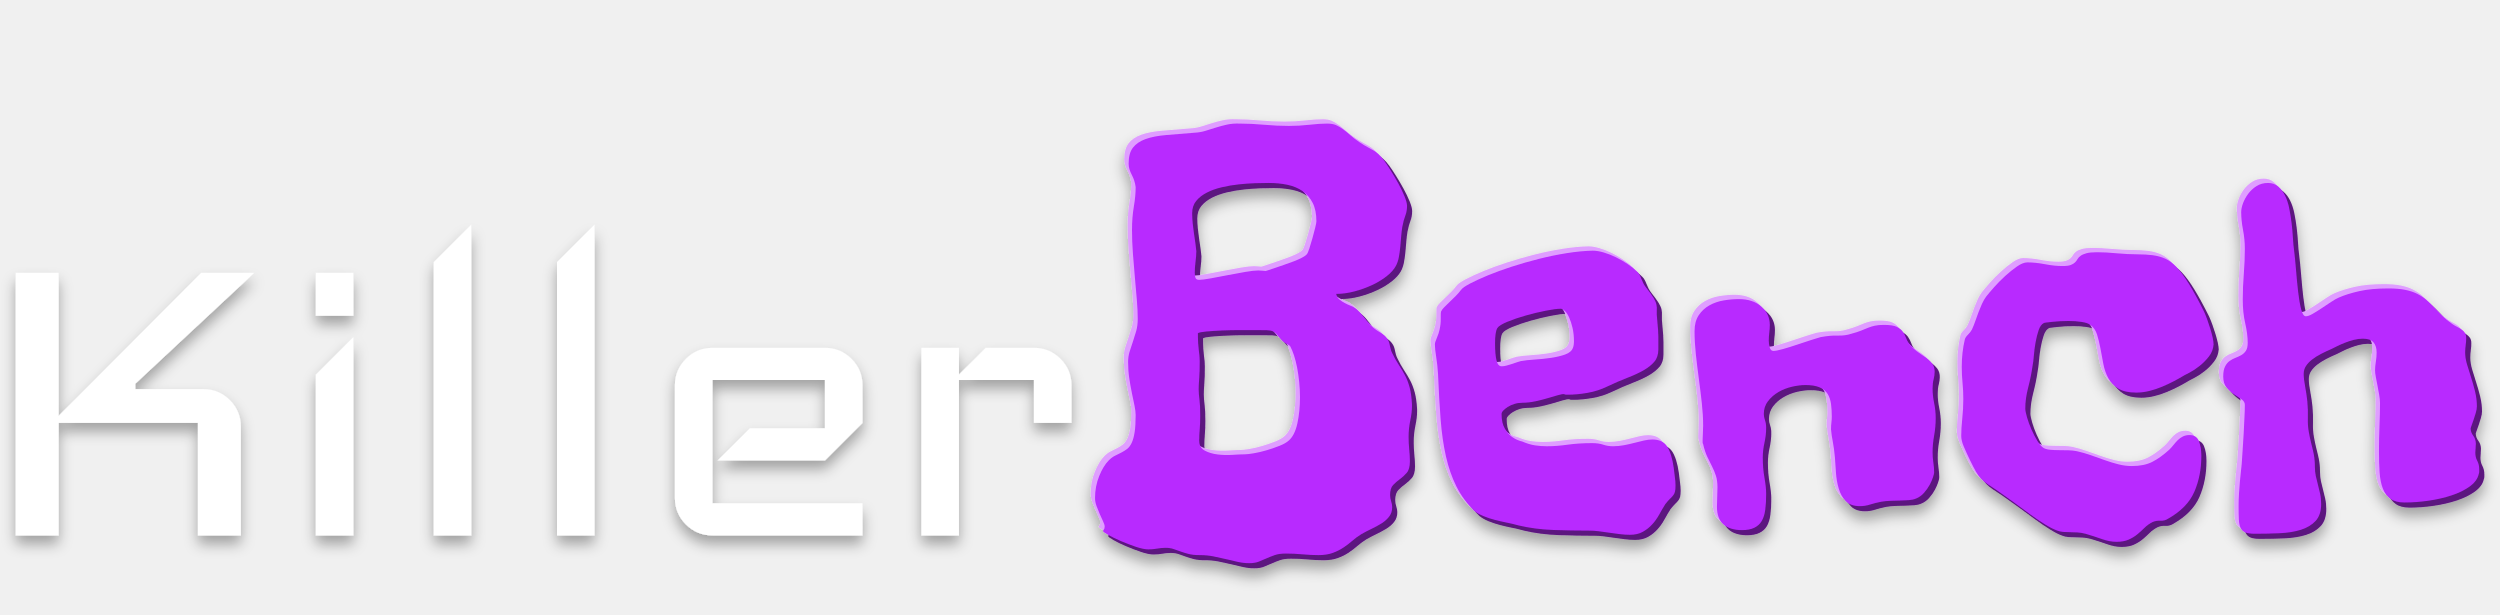
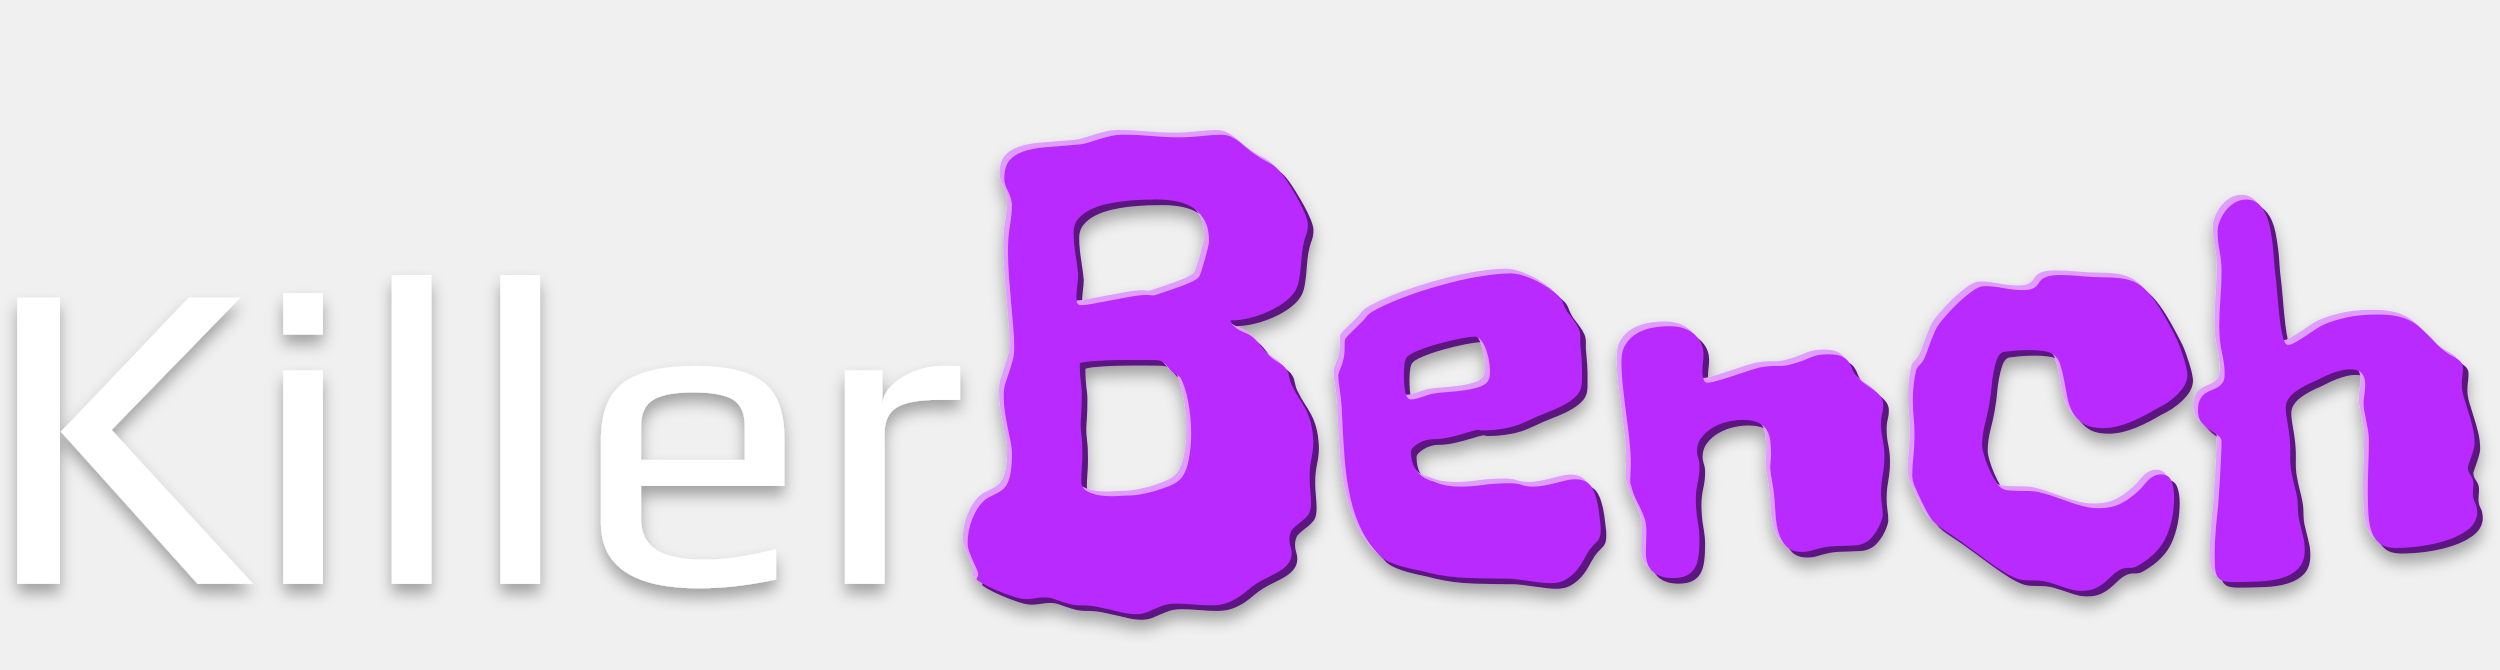
- <svg xmlns="http://www.w3.org/2000/svg" viewBox="0 0 6350 1560" role="img" aria-label="KillerBench">
+ <svg xmlns="http://www.w3.org/2000/svg" viewBox="0 0 5823 1560" role="img" aria-label="KillerBench">
  <defs>
    <filter id="ds" x="-12%" y="-25%" width="124%" height="150%">
      <feDropShadow dx="0" dy="-22" stdDeviation="17" flood-color="#000000" flood-opacity="0.33" />
    </filter>
  </defs>
  <g transform="translate(40,1360) scale(1,-1)" filter="url(#ds)">
-     <g fill="#ffffff" transform="scale(1.3612) translate(-90,0)">
-       <path d="M535 490 313 283V273H440Q469 273 489.5 252.5Q510 232 510 203V0H430V210H170V0H90V490H170V223L436 490Z" transform="translate(0,0)" />
-       <path d="M140 410H70V490H140ZM140 0H70V300L140 370Z" transform="translate(580,0)" />
-       <path d="M150 0H80V510L150 580Z" transform="translate(790,0)" />
-       <path d="M150 0H80V510L150 580Z" transform="translate(1020,0)" />
-       <path d="M420 0H140Q111 0 90.5 20.5Q70 41 70 70V280Q70 309 90.5 329.5Q111 350 140 350H350Q379 350 399.5 329.5Q420 309 420 280V210L350 140H150L210 200H350V290H140V60H420Z" transform="translate(1250,0)" />
-       <path d="M350 210H280V290H140V0H70V350H140V300L190 350H280Q309 350 329.5 329.5Q350 309 350 280Z" transform="translate(1710,0)" />
+     <g fill="#ffffff" transform="scale(1.0277) translate(-84,0)">
+       <path d="M84 649H181V0H84ZM183 345 473 649H590L298 349L619 0H493Z" transform="translate(0,0)" />
+       <path d="M78 659H168V565H78ZM78 484H168V0H78Z" transform="translate(609,0)" />
+       <path d="M78 700H168V0H78Z" transform="translate(855,0)" />
+       <path d="M78 700H168V0H78Z" transform="translate(1101,0)" />
+       <path d="M60 138V329Q60 417 110.5 455.5Q161 494 274 494Q381 494 428.5 457.0Q476 420 476 329V222H151V149Q151 99 186.0 77.0Q221 55 294 55Q363 55 457 79V10Q365 -10 282 -10Q60 -10 60 138ZM386 281V357Q386 401 359.5 417.5Q333 434 269 434Q207 434 179.0 417.5Q151 401 151 357V281Z" transform="translate(1347,0)" />
+       <path d="M78 484H163V405Q163 428 183.0 448.5Q203 469 234.0 481.5Q265 494 295 494H339V417H289Q225 417 196.5 400.5Q168 384 168 341V0H78Z" transform="translate(1882,0)" />
    </g>
    <g transform="translate(13,-13)">
-       <g fill="#5c147f" stroke="#5c147f" stroke-width="0" transform="translate(2736.1,13.5) scale(0.6615)">
+       <g fill="#5c147f" stroke="#5c147f" stroke-width="0" transform="translate(2208.6,13.5) scale(0.6615)">
        <path d="M1225 483V475Q1225 452 1218.5 421.0Q1212 390 1212 358Q1212 334 1214.5 309.0Q1217 284 1217 264Q1217 234 1205.0 220.0Q1193 206 1179.0 196.0Q1165 186 1153.0 173.5Q1141 161 1141 135Q1141 123 1145.0 111.0Q1149 99 1149 88Q1149 67 1137.5 52.0Q1126 37 1108.5 26.0Q1091 15 1070.0 5.0Q1049 -5 1030 -16Q1012 -27 996.0 -41.0Q980 -55 962.0 -67.0Q944 -79 921.0 -87.5Q898 -96 866 -96Q837 -96 804.5 -93.0Q772 -90 741 -90Q715 -90 698.0 -96.0Q681 -102 666.5 -108.5Q652 -115 637.0 -121.0Q622 -127 600 -127Q578 -127 556.0 -122.0Q534 -117 511.0 -111.5Q488 -106 463.0 -101.0Q438 -96 410 -96Q384 -96 367.0 -91.5Q350 -87 336.0 -82.0Q322 -77 309.0 -72.5Q296 -68 279 -68Q263 -68 246.5 -71.0Q230 -74 213 -74Q194 -74 164.5 -64.0Q135 -54 107.0 -42.0Q79 -30 59.0 -18.5Q39 -7 39 -4Q39 -1 42.0 2.5Q45 6 45 14Q45 21 39.0 33.5Q33 46 26.5 61.0Q20 76 14.0 92.0Q8 108 8 123Q8 168 24.0 207.5Q40 247 61 268Q73 280 85.5 286.0Q98 292 109.5 298.0Q121 304 131.0 311.5Q141 319 148.5 334.5Q156 350 160.0 375.5Q164 401 164 442Q164 457 159.5 478.5Q155 500 149.5 526.5Q144 553 139.5 583.0Q135 613 135 645Q135 667 141.0 686.0Q147 705 153.5 724.0Q160 743 166.0 764.0Q172 785 172 811Q172 844 168.5 885.0Q165 926 161.0 970.5Q157 1015 153.5 1061.5Q150 1108 150 1153Q150 1201 157.0 1242.0Q164 1283 164 1317Q161 1342 149.0 1364.5Q137 1387 137 1407Q137 1447 153.5 1468.5Q170 1490 202.0 1501.5Q234 1513 281.5 1517.0Q329 1521 391 1526Q412 1527 431.5 1533.0Q451 1539 471.5 1545.5Q492 1552 514.5 1557.0Q537 1562 563 1561Q607 1561 657.0 1556.5Q707 1552 752 1552Q792 1552 831.5 1556.5Q871 1561 899 1561Q920 1561 933.5 1555.0Q947 1549 960.0 1539.5Q973 1530 987.5 1517.0Q1002 1504 1024 1489Q1042 1477 1054.5 1470.5Q1067 1464 1077.0 1458.0Q1087 1452 1096.5 1443.5Q1106 1435 1118 1419Q1129 1404 1144.0 1380.0Q1159 1356 1173.0 1330.5Q1187 1305 1196.5 1281.5Q1206 1258 1206 1245Q1206 1224 1199.5 1207.5Q1193 1191 1188 1165Q1185 1147 1183.5 1127.0Q1182 1107 1180.0 1086.5Q1178 1066 1174.5 1047.5Q1171 1029 1163 1014Q1152 994 1128.0 975.0Q1104 956 1072.0 941.0Q1040 926 1004.0 916.5Q968 907 934 907Q937 894 946.0 886.0Q955 878 966.5 872.0Q978 866 989.5 861.5Q1001 857 1010 850Q1024 839 1038.0 820.5Q1052 802 1067 786Q1082 771 1102.0 759.5Q1122 748 1130 735Q1137 726 1140.0 709.0Q1143 692 1149 680Q1162 653 1175.0 633.5Q1188 614 1198.5 594.0Q1209 574 1216.0 548.0Q1223 522 1225 483ZM858 1186Q858 1228 844.0 1256.0Q830 1284 805.0 1301.5Q780 1319 746.5 1326.0Q713 1333 674 1333Q652 1333 622.0 1332.0Q592 1331 559.5 1327.5Q527 1324 495.0 1316.5Q463 1309 437.5 1296.0Q412 1283 396.5 1264.0Q381 1245 381 1217Q381 1199 383.0 1178.5Q385 1158 388.0 1138.5Q391 1119 393.5 1101.0Q396 1083 397 1071Q397 1054 394.0 1031.0Q391 1008 391 989Q391 975 394.0 968.0Q397 961 408 961Q421 961 451.5 966.5Q482 972 517.5 979.0Q553 986 585.5 991.5Q618 997 635 997Q644 997 651.5 996.0Q659 995 664 995Q663 995 673.0 998.0Q683 1001 698.5 1006.5Q714 1012 733.5 1018.5Q753 1025 771.0 1032.0Q789 1039 802.5 1046.0Q816 1053 821 1059Q825 1063 831.0 1081.5Q837 1100 843.0 1121.5Q849 1143 853.5 1161.5Q858 1180 858 1186ZM758 705Q755 710 744.0 715.5Q733 721 725 729Q713 744 706.5 751.5Q700 759 691.5 763.0Q683 767 668.5 767.5Q654 768 625 768Q602 768 566.0 768.0Q530 768 495.5 766.5Q461 765 434.5 762.5Q408 760 403 756Q403 733 404.0 717.5Q405 702 406.5 690.5Q408 679 409.0 669.5Q410 660 410 649Q410 606 408.0 582.0Q406 558 406 541Q406 524 409.0 501.5Q412 479 412 438Q412 412 410.0 387.5Q408 363 408 344Q408 317 429.0 305.5Q450 294 478.5 290.5Q507 287 536.0 289.0Q565 291 582 291Q594 291 617.5 295.0Q641 299 666.5 306.5Q692 314 716.0 323.5Q740 333 752 344Q775 364 785.0 410.0Q795 456 795 510Q795 539 792.0 568.5Q789 598 784.0 624.0Q779 650 772.0 671.0Q765 692 758 705Z" transform="translate(0,0)" />
        <path d="M956 240Q958 220 960.5 203.0Q963 186 963 172Q963 156 961.0 148.0Q959 140 954.5 134.0Q950 128 942.5 121.0Q935 114 924 100Q912 81 900.5 60.0Q889 39 873.5 22.0Q858 5 837.5 -6.5Q817 -18 788 -18Q770 -18 749.5 -15.5Q729 -13 708.5 -10.0Q688 -7 668.5 -4.5Q649 -2 633 -2Q564 -2 493.5 0.5Q423 3 360 18Q339 24 316.0 28.5Q293 33 270.0 39.0Q247 45 226.0 53.5Q205 62 190 74Q147 117 121.5 168.0Q96 219 81.5 283.0Q67 347 61.0 425.0Q55 503 51 600Q49 634 44.0 665.0Q39 696 39 713Q39 721 46.5 738.0Q54 755 57 770Q62 792 61.5 813.5Q61 835 63 840Q66 847 75.5 856.5Q85 866 96.5 877.0Q108 888 119.5 899.5Q131 911 139 922Q146 932 173.5 946.5Q201 961 242.0 978.0Q283 995 334.0 1011.5Q385 1028 438.5 1041.5Q492 1055 545.5 1063.5Q599 1072 645 1073Q664 1073 687.5 1066.0Q711 1059 734.5 1047.5Q758 1036 780.0 1021.0Q802 1006 817 991Q825 983 832.0 964.5Q839 946 848 934Q870 906 878.5 892.0Q887 878 889.5 867.0Q892 856 891.0 843.0Q890 830 893 803Q895 782 896.0 768.0Q897 754 897.0 742.0Q897 730 897.0 719.0Q897 708 897 694Q897 665 882.0 647.0Q867 629 841.0 614.0Q815 599 778.5 585.0Q742 571 700 551Q665 534 625.0 527.0Q585 520 551 520Q546 520 543.0 520.0Q540 520 535 522Q528 523 511.0 518.0Q494 513 472.0 506.5Q450 500 424.5 494.5Q399 489 375 489Q359 489 344.5 484.5Q330 480 319.0 473.0Q308 466 301.5 459.0Q295 452 295 446Q295 411 307.5 390.0Q320 369 335 358Q353 345 375 340Q400 329 423.0 325.5Q446 322 469 322Q507 322 548.5 328.0Q590 334 643 334Q668 334 685.5 328.0Q703 322 723 322Q744 322 765.0 326.0Q786 330 805.0 335.0Q824 340 841.5 344.0Q859 348 874 348Q913 348 930.5 321.5Q948 295 956 240ZM569 700Q571 705 572.0 711.0Q573 717 573 723Q573 753 567.5 776.5Q562 800 554.5 816.5Q547 833 538.0 841.5Q529 850 522 850Q503 850 465.0 842.5Q427 835 388.0 824.0Q349 813 317.5 800.0Q286 787 279 776Q274 768 272.0 752.5Q270 737 270 717Q270 675 275.5 652.0Q281 629 295 629Q304 629 315.0 632.0Q326 635 336.5 638.5Q347 642 355.5 645.0Q364 648 369 649Q391 653 423.0 655.0Q455 657 485.5 661.5Q516 666 539.5 674.5Q563 683 569 700Z" transform="translate(1274,0)" />
        <path d="M977 430Q977 396 971.0 363.0Q965 330 965 299Q965 279 968.0 259.5Q971 240 971 221Q971 217 967.0 204.0Q963 191 954.5 175.0Q946 159 932.5 143.5Q919 128 901 121Q889 116 873.5 115.0Q858 114 840.5 113.5Q823 113 804.5 112.5Q786 112 768 109Q743 104 724.5 98.0Q706 92 686 92Q650 92 631.5 111.5Q613 131 604.5 160.0Q596 189 594.0 221.0Q592 253 590 279Q587 313 582.0 338.5Q577 364 575 387Q575 401 576.5 413.0Q578 425 578 436Q578 462 575.0 484.5Q572 507 562.0 523.0Q552 539 531.5 548.0Q511 557 477 557Q453 557 425.0 550.5Q397 544 373.0 530.0Q349 516 333.0 495.0Q317 474 317 446Q317 435 321.5 422.0Q326 409 326 393Q326 365 319.5 335.5Q313 306 313 279Q313 237 319.5 201.0Q326 165 326 139Q326 104 322.5 78.0Q319 52 309.0 35.0Q299 18 280.5 9.0Q262 0 233 0Q187 0 162.0 22.0Q137 44 137 90Q137 107 138.0 125.5Q139 144 139 164Q139 191 133.0 209.0Q127 227 118.5 244.0Q110 261 100.5 280.5Q91 300 84 330Q82 333 82.0 337.0Q82 341 82 346Q82 357 83.0 371.5Q84 386 84 401Q84 441 79.0 487.0Q74 533 67.5 581.0Q61 629 56.0 675.5Q51 722 51 764Q51 801 67.0 825.0Q83 849 108.0 863.0Q133 877 163.0 882.0Q193 887 221 887Q275 887 307.5 858.5Q340 830 340 788Q340 774 338.0 758.5Q336 743 336 727Q336 716 339.5 702.0Q343 688 354 688Q365 688 391.5 695.5Q418 703 447.5 713.0Q477 723 502.0 731.0Q527 739 535 741Q573 748 601.0 747.0Q629 746 653 754Q676 760 690.5 766.0Q705 772 717.5 777.0Q730 782 743.5 785.0Q757 788 778 788Q812 788 827.5 780.5Q843 773 851.0 761.5Q859 750 864.0 736.0Q869 722 881 709Q896 692 912.5 681.0Q929 670 942.5 660.0Q956 650 964.5 638.0Q973 626 973 608Q973 594 969.0 579.0Q965 564 965 543Q965 517 971.0 488.0Q977 459 977 430Z" transform="translate(2259,0)" />
        <path d="M1014 713Q1012 687 996.0 666.5Q980 646 960.5 630.5Q941 615 923.0 605.5Q905 596 901 594Q883 583 861.0 571.5Q839 560 815.0 550.0Q791 540 766.0 534.0Q741 528 717 528Q673 528 648.0 543.5Q623 559 609.5 584.0Q596 609 590.5 639.0Q585 669 579.5 698.0Q574 727 566.5 751.0Q559 775 541 788Q530 796 506.5 799.5Q483 803 457 803Q439 803 422.5 802.0Q406 801 393.0 799.5Q380 798 371.5 797.0Q363 796 362 795Q349 788 342.0 767.0Q335 746 330.5 721.0Q326 696 324.0 671.0Q322 646 319 631Q313 589 302.0 547.0Q291 505 291 467Q291 456 297.5 433.5Q304 411 314.5 387.0Q325 363 337.5 342.5Q350 322 362 315Q371 310 387.0 308.5Q403 307 421.0 307.0Q439 307 457.0 306.5Q475 306 489 303Q516 297 543.0 287.5Q570 278 596.5 268.5Q623 259 649.0 252.5Q675 246 700 246Q747 246 778.5 262.0Q810 278 844 309Q853 318 860.5 327.5Q868 337 876.5 345.5Q885 354 896.0 359.5Q907 365 922 365Q948 365 957.5 342.0Q967 319 967 285Q967 209 940.0 147.0Q913 85 838 43Q825 35 809.5 36.0Q794 37 780 31Q762 22 749.0 9.0Q736 -4 721.5 -16.0Q707 -28 688.0 -36.5Q669 -45 641 -45Q615 -45 585.5 -34.5Q556 -24 522 -14Q507 -10 492.0 -9.0Q477 -8 463.0 -8.0Q449 -8 436.5 -7.0Q424 -6 414 -2Q394 5 366.5 22.0Q339 39 309.0 61.0Q279 83 247.0 106.5Q215 130 186 150Q162 166 147.0 176.0Q132 186 121.5 197.0Q111 208 101.5 224.5Q92 241 78 270Q64 299 54.5 321.5Q45 344 45 362Q45 391 49.0 428.5Q53 466 53 504Q53 535 50.0 565.5Q47 596 47 627Q47 683 59 733Q62 742 71.0 750.5Q80 759 86 770Q93 785 99.0 802.5Q105 820 111.5 837.0Q118 854 125.0 869.5Q132 885 141 897Q152 911 171.5 933.0Q191 955 214.0 976.0Q237 997 259.5 1012.5Q282 1028 299 1028Q330 1028 366.5 1021.0Q403 1014 434 1014Q455 1014 465.5 1018.0Q476 1022 482.0 1028.0Q488 1034 491.5 1040.5Q495 1047 503.0 1053.0Q511 1059 525.5 1063.0Q540 1067 567 1067Q583 1067 602.0 1066.0Q621 1065 641 1063Q686 1059 720.0 1059.0Q754 1059 780.5 1055.5Q807 1052 829.0 1042.0Q851 1032 873.0 1008.5Q895 985 920.0 944.5Q945 904 977 840Q983 827 989.5 809.0Q996 791 1001.5 773.0Q1007 755 1010.5 739.0Q1014 723 1014 713Z" transform="translate(3289,0)" />
        <path d="M1004 215Q998 188 969.5 167.5Q941 147 900.5 133.5Q860 120 812.0 113.0Q764 106 719 106Q685 106 665.5 120.0Q646 134 636.0 159.5Q626 185 623.5 221.5Q621 258 621 303Q621 351 623.0 399.0Q625 447 625 487Q625 501 622.0 518.5Q619 536 615.5 554.0Q612 572 609.0 587.5Q606 603 606 614Q606 628 609.0 646.5Q612 665 612 682Q612 707 600.0 721.0Q588 735 559 735Q542 735 524.5 730.5Q507 726 490.5 719.5Q474 713 461.0 706.5Q448 700 440 696Q419 687 399.5 677.0Q380 667 365.0 655.5Q350 644 341.0 630.5Q332 617 332 600Q332 580 337.5 551.5Q343 523 346 494Q349 462 348.0 431.0Q347 400 352 375Q356 353 360.0 337.0Q364 321 367.5 306.5Q371 292 373.0 277.0Q375 262 375 242Q375 224 378.5 208.0Q382 192 386.5 175.0Q391 158 395.0 140.0Q399 122 399 100Q399 58 377.5 35.0Q356 12 320.5 1.0Q285 -10 239.0 -12.0Q193 -14 145 -14Q121 -14 108.5 -9.0Q96 -4 90.0 8.0Q84 20 83.0 40.5Q82 61 82 92Q82 115 83.5 139.5Q85 164 87.0 186.0Q89 208 91.0 226.0Q93 244 94 254Q95 276 97.5 307.0Q100 338 101.5 370.5Q103 403 104.5 432.5Q106 462 106 481Q106 494 93.0 502.5Q80 511 64.5 521.5Q49 532 36.0 547.5Q23 563 23 590Q23 614 30.0 628.0Q37 642 47.5 649.5Q58 657 70.0 661.5Q82 666 92.5 672.0Q103 678 110.0 688.5Q117 699 117 719Q117 753 107.5 794.0Q98 835 98 885Q98 933 102.0 983.0Q106 1033 106 1081Q106 1116 99.0 1153.0Q92 1190 92 1221Q92 1236 99.0 1255.0Q106 1274 119.0 1291.5Q132 1309 151.0 1321.0Q170 1333 195 1333Q218 1333 234.0 1319.5Q250 1306 260.5 1284.5Q271 1263 276.5 1235.5Q282 1208 285.5 1179.5Q289 1151 290.5 1123.5Q292 1096 295 1075Q299 1043 302.5 999.5Q306 956 310.5 916.5Q315 877 322.0 849.0Q329 821 340 821Q350 821 366.5 830.5Q383 840 401.0 852.0Q419 864 437.0 876.0Q455 888 467 893Q499 907 545.0 917.5Q591 928 657 928Q695 928 722.0 922.5Q749 917 768.5 907.0Q788 897 803.0 884.0Q818 871 832.5 855.5Q847 840 863.5 823.5Q880 807 903 791Q912 785 921.0 780.5Q930 776 938.0 770.5Q946 765 951.0 757.5Q956 750 956 737Q956 725 954.0 710.5Q952 696 952 682Q952 661 959.0 637.0Q966 613 974.5 587.0Q983 561 990.0 532.5Q997 504 997 475Q997 465 993.0 451.0Q989 437 984.5 424.0Q980 411 976.5 401.5Q973 392 973 391Q973 376 983.0 362.5Q993 349 993 332Q993 322 992.0 313.5Q991 305 991 297Q991 280 998.5 266.0Q1006 252 1006 233Q1006 228 1006.0 224.0Q1006 220 1004 215Z" transform="translate(4317,0)" />
      </g>
    </g>
    <g transform="translate(-11,11)">
-       <g fill="#df9eff" stroke="#df9eff" stroke-width="0" transform="translate(2736.1,13.5) scale(0.6615)">
+       <g fill="#df9eff" stroke="#df9eff" stroke-width="0" transform="translate(2208.6,13.5) scale(0.6615)">
        <path d="M1225 483V475Q1225 452 1218.5 421.0Q1212 390 1212 358Q1212 334 1214.5 309.0Q1217 284 1217 264Q1217 234 1205.0 220.0Q1193 206 1179.0 196.0Q1165 186 1153.0 173.5Q1141 161 1141 135Q1141 123 1145.0 111.0Q1149 99 1149 88Q1149 67 1137.5 52.0Q1126 37 1108.5 26.0Q1091 15 1070.0 5.0Q1049 -5 1030 -16Q1012 -27 996.0 -41.0Q980 -55 962.0 -67.0Q944 -79 921.0 -87.5Q898 -96 866 -96Q837 -96 804.5 -93.0Q772 -90 741 -90Q715 -90 698.0 -96.0Q681 -102 666.5 -108.5Q652 -115 637.0 -121.0Q622 -127 600 -127Q578 -127 556.0 -122.0Q534 -117 511.0 -111.5Q488 -106 463.0 -101.0Q438 -96 410 -96Q384 -96 367.0 -91.5Q350 -87 336.0 -82.0Q322 -77 309.0 -72.5Q296 -68 279 -68Q263 -68 246.5 -71.0Q230 -74 213 -74Q194 -74 164.5 -64.0Q135 -54 107.0 -42.0Q79 -30 59.0 -18.5Q39 -7 39 -4Q39 -1 42.0 2.5Q45 6 45 14Q45 21 39.0 33.5Q33 46 26.5 61.0Q20 76 14.0 92.0Q8 108 8 123Q8 168 24.0 207.5Q40 247 61 268Q73 280 85.5 286.0Q98 292 109.5 298.0Q121 304 131.0 311.5Q141 319 148.5 334.5Q156 350 160.0 375.5Q164 401 164 442Q164 457 159.5 478.5Q155 500 149.5 526.5Q144 553 139.5 583.0Q135 613 135 645Q135 667 141.0 686.0Q147 705 153.5 724.0Q160 743 166.0 764.0Q172 785 172 811Q172 844 168.5 885.0Q165 926 161.0 970.5Q157 1015 153.5 1061.5Q150 1108 150 1153Q150 1201 157.0 1242.0Q164 1283 164 1317Q161 1342 149.0 1364.5Q137 1387 137 1407Q137 1447 153.5 1468.5Q170 1490 202.0 1501.5Q234 1513 281.5 1517.0Q329 1521 391 1526Q412 1527 431.5 1533.0Q451 1539 471.5 1545.5Q492 1552 514.5 1557.0Q537 1562 563 1561Q607 1561 657.0 1556.5Q707 1552 752 1552Q792 1552 831.5 1556.5Q871 1561 899 1561Q920 1561 933.5 1555.0Q947 1549 960.0 1539.5Q973 1530 987.5 1517.0Q1002 1504 1024 1489Q1042 1477 1054.5 1470.5Q1067 1464 1077.0 1458.0Q1087 1452 1096.5 1443.5Q1106 1435 1118 1419Q1129 1404 1144.0 1380.0Q1159 1356 1173.0 1330.5Q1187 1305 1196.5 1281.5Q1206 1258 1206 1245Q1206 1224 1199.5 1207.5Q1193 1191 1188 1165Q1185 1147 1183.5 1127.0Q1182 1107 1180.0 1086.5Q1178 1066 1174.5 1047.5Q1171 1029 1163 1014Q1152 994 1128.0 975.0Q1104 956 1072.0 941.0Q1040 926 1004.0 916.5Q968 907 934 907Q937 894 946.0 886.0Q955 878 966.5 872.0Q978 866 989.5 861.5Q1001 857 1010 850Q1024 839 1038.0 820.5Q1052 802 1067 786Q1082 771 1102.0 759.5Q1122 748 1130 735Q1137 726 1140.0 709.0Q1143 692 1149 680Q1162 653 1175.0 633.5Q1188 614 1198.5 594.0Q1209 574 1216.0 548.0Q1223 522 1225 483ZM858 1186Q858 1228 844.0 1256.0Q830 1284 805.0 1301.5Q780 1319 746.5 1326.0Q713 1333 674 1333Q652 1333 622.0 1332.0Q592 1331 559.5 1327.5Q527 1324 495.0 1316.5Q463 1309 437.5 1296.0Q412 1283 396.5 1264.0Q381 1245 381 1217Q381 1199 383.0 1178.5Q385 1158 388.0 1138.5Q391 1119 393.5 1101.0Q396 1083 397 1071Q397 1054 394.0 1031.0Q391 1008 391 989Q391 975 394.0 968.0Q397 961 408 961Q421 961 451.5 966.5Q482 972 517.5 979.0Q553 986 585.5 991.5Q618 997 635 997Q644 997 651.5 996.0Q659 995 664 995Q663 995 673.0 998.0Q683 1001 698.5 1006.5Q714 1012 733.5 1018.5Q753 1025 771.0 1032.0Q789 1039 802.5 1046.0Q816 1053 821 1059Q825 1063 831.0 1081.5Q837 1100 843.0 1121.5Q849 1143 853.5 1161.5Q858 1180 858 1186ZM758 705Q755 710 744.0 715.5Q733 721 725 729Q713 744 706.5 751.5Q700 759 691.5 763.0Q683 767 668.5 767.5Q654 768 625 768Q602 768 566.0 768.0Q530 768 495.5 766.5Q461 765 434.5 762.5Q408 760 403 756Q403 733 404.0 717.5Q405 702 406.5 690.5Q408 679 409.0 669.5Q410 660 410 649Q410 606 408.0 582.0Q406 558 406 541Q406 524 409.0 501.5Q412 479 412 438Q412 412 410.0 387.5Q408 363 408 344Q408 317 429.0 305.5Q450 294 478.5 290.5Q507 287 536.0 289.0Q565 291 582 291Q594 291 617.5 295.0Q641 299 666.5 306.5Q692 314 716.0 323.5Q740 333 752 344Q775 364 785.0 410.0Q795 456 795 510Q795 539 792.0 568.5Q789 598 784.0 624.0Q779 650 772.0 671.0Q765 692 758 705Z" transform="translate(0,0)" />
        <path d="M956 240Q958 220 960.5 203.0Q963 186 963 172Q963 156 961.0 148.0Q959 140 954.5 134.0Q950 128 942.5 121.0Q935 114 924 100Q912 81 900.5 60.0Q889 39 873.5 22.0Q858 5 837.5 -6.5Q817 -18 788 -18Q770 -18 749.5 -15.5Q729 -13 708.5 -10.0Q688 -7 668.5 -4.5Q649 -2 633 -2Q564 -2 493.5 0.5Q423 3 360 18Q339 24 316.0 28.5Q293 33 270.0 39.0Q247 45 226.0 53.5Q205 62 190 74Q147 117 121.5 168.0Q96 219 81.5 283.0Q67 347 61.0 425.0Q55 503 51 600Q49 634 44.0 665.0Q39 696 39 713Q39 721 46.5 738.0Q54 755 57 770Q62 792 61.5 813.5Q61 835 63 840Q66 847 75.5 856.5Q85 866 96.5 877.0Q108 888 119.5 899.5Q131 911 139 922Q146 932 173.5 946.5Q201 961 242.0 978.0Q283 995 334.0 1011.5Q385 1028 438.5 1041.5Q492 1055 545.5 1063.5Q599 1072 645 1073Q664 1073 687.5 1066.0Q711 1059 734.5 1047.5Q758 1036 780.0 1021.0Q802 1006 817 991Q825 983 832.0 964.5Q839 946 848 934Q870 906 878.5 892.0Q887 878 889.5 867.0Q892 856 891.0 843.0Q890 830 893 803Q895 782 896.0 768.0Q897 754 897.0 742.0Q897 730 897.0 719.0Q897 708 897 694Q897 665 882.0 647.0Q867 629 841.0 614.0Q815 599 778.5 585.0Q742 571 700 551Q665 534 625.0 527.0Q585 520 551 520Q546 520 543.0 520.0Q540 520 535 522Q528 523 511.0 518.0Q494 513 472.0 506.5Q450 500 424.5 494.5Q399 489 375 489Q359 489 344.5 484.5Q330 480 319.0 473.0Q308 466 301.5 459.0Q295 452 295 446Q295 411 307.5 390.0Q320 369 335 358Q353 345 375 340Q400 329 423.0 325.5Q446 322 469 322Q507 322 548.5 328.0Q590 334 643 334Q668 334 685.5 328.0Q703 322 723 322Q744 322 765.0 326.0Q786 330 805.0 335.0Q824 340 841.5 344.0Q859 348 874 348Q913 348 930.5 321.5Q948 295 956 240ZM569 700Q571 705 572.0 711.0Q573 717 573 723Q573 753 567.5 776.5Q562 800 554.5 816.5Q547 833 538.0 841.5Q529 850 522 850Q503 850 465.0 842.5Q427 835 388.0 824.0Q349 813 317.5 800.0Q286 787 279 776Q274 768 272.0 752.5Q270 737 270 717Q270 675 275.5 652.0Q281 629 295 629Q304 629 315.0 632.0Q326 635 336.5 638.5Q347 642 355.5 645.0Q364 648 369 649Q391 653 423.0 655.0Q455 657 485.5 661.5Q516 666 539.5 674.5Q563 683 569 700Z" transform="translate(1274,0)" />
        <path d="M977 430Q977 396 971.0 363.0Q965 330 965 299Q965 279 968.0 259.5Q971 240 971 221Q971 217 967.0 204.0Q963 191 954.5 175.0Q946 159 932.5 143.5Q919 128 901 121Q889 116 873.5 115.0Q858 114 840.5 113.5Q823 113 804.5 112.5Q786 112 768 109Q743 104 724.5 98.0Q706 92 686 92Q650 92 631.5 111.5Q613 131 604.5 160.0Q596 189 594.0 221.0Q592 253 590 279Q587 313 582.0 338.5Q577 364 575 387Q575 401 576.5 413.0Q578 425 578 436Q578 462 575.0 484.5Q572 507 562.0 523.0Q552 539 531.5 548.0Q511 557 477 557Q453 557 425.0 550.5Q397 544 373.0 530.0Q349 516 333.0 495.0Q317 474 317 446Q317 435 321.5 422.0Q326 409 326 393Q326 365 319.5 335.5Q313 306 313 279Q313 237 319.5 201.0Q326 165 326 139Q326 104 322.5 78.0Q319 52 309.0 35.0Q299 18 280.5 9.0Q262 0 233 0Q187 0 162.0 22.0Q137 44 137 90Q137 107 138.0 125.5Q139 144 139 164Q139 191 133.0 209.0Q127 227 118.5 244.0Q110 261 100.5 280.5Q91 300 84 330Q82 333 82.0 337.0Q82 341 82 346Q82 357 83.0 371.5Q84 386 84 401Q84 441 79.0 487.0Q74 533 67.5 581.0Q61 629 56.0 675.5Q51 722 51 764Q51 801 67.0 825.0Q83 849 108.0 863.0Q133 877 163.0 882.0Q193 887 221 887Q275 887 307.5 858.5Q340 830 340 788Q340 774 338.0 758.5Q336 743 336 727Q336 716 339.5 702.0Q343 688 354 688Q365 688 391.5 695.5Q418 703 447.5 713.0Q477 723 502.0 731.0Q527 739 535 741Q573 748 601.0 747.0Q629 746 653 754Q676 760 690.5 766.0Q705 772 717.5 777.0Q730 782 743.5 785.0Q757 788 778 788Q812 788 827.5 780.5Q843 773 851.0 761.5Q859 750 864.0 736.0Q869 722 881 709Q896 692 912.5 681.0Q929 670 942.5 660.0Q956 650 964.5 638.0Q973 626 973 608Q973 594 969.0 579.0Q965 564 965 543Q965 517 971.0 488.0Q977 459 977 430Z" transform="translate(2259,0)" />
        <path d="M1014 713Q1012 687 996.0 666.5Q980 646 960.5 630.5Q941 615 923.0 605.5Q905 596 901 594Q883 583 861.0 571.5Q839 560 815.0 550.0Q791 540 766.0 534.0Q741 528 717 528Q673 528 648.0 543.5Q623 559 609.5 584.0Q596 609 590.5 639.0Q585 669 579.5 698.0Q574 727 566.5 751.0Q559 775 541 788Q530 796 506.5 799.5Q483 803 457 803Q439 803 422.5 802.0Q406 801 393.0 799.5Q380 798 371.5 797.0Q363 796 362 795Q349 788 342.0 767.0Q335 746 330.5 721.0Q326 696 324.0 671.0Q322 646 319 631Q313 589 302.0 547.0Q291 505 291 467Q291 456 297.5 433.5Q304 411 314.5 387.0Q325 363 337.5 342.5Q350 322 362 315Q371 310 387.0 308.5Q403 307 421.0 307.0Q439 307 457.0 306.5Q475 306 489 303Q516 297 543.0 287.5Q570 278 596.5 268.5Q623 259 649.0 252.5Q675 246 700 246Q747 246 778.5 262.0Q810 278 844 309Q853 318 860.5 327.5Q868 337 876.5 345.5Q885 354 896.0 359.5Q907 365 922 365Q948 365 957.5 342.0Q967 319 967 285Q967 209 940.0 147.0Q913 85 838 43Q825 35 809.5 36.0Q794 37 780 31Q762 22 749.0 9.0Q736 -4 721.5 -16.0Q707 -28 688.0 -36.5Q669 -45 641 -45Q615 -45 585.5 -34.5Q556 -24 522 -14Q507 -10 492.0 -9.0Q477 -8 463.0 -8.0Q449 -8 436.5 -7.0Q424 -6 414 -2Q394 5 366.5 22.0Q339 39 309.0 61.0Q279 83 247.0 106.5Q215 130 186 150Q162 166 147.0 176.0Q132 186 121.5 197.0Q111 208 101.5 224.5Q92 241 78 270Q64 299 54.5 321.5Q45 344 45 362Q45 391 49.0 428.5Q53 466 53 504Q53 535 50.0 565.5Q47 596 47 627Q47 683 59 733Q62 742 71.0 750.5Q80 759 86 770Q93 785 99.0 802.5Q105 820 111.5 837.0Q118 854 125.0 869.5Q132 885 141 897Q152 911 171.5 933.0Q191 955 214.0 976.0Q237 997 259.5 1012.5Q282 1028 299 1028Q330 1028 366.5 1021.0Q403 1014 434 1014Q455 1014 465.5 1018.0Q476 1022 482.0 1028.0Q488 1034 491.5 1040.5Q495 1047 503.0 1053.0Q511 1059 525.5 1063.0Q540 1067 567 1067Q583 1067 602.0 1066.0Q621 1065 641 1063Q686 1059 720.0 1059.0Q754 1059 780.5 1055.5Q807 1052 829.0 1042.0Q851 1032 873.0 1008.5Q895 985 920.0 944.5Q945 904 977 840Q983 827 989.5 809.0Q996 791 1001.5 773.0Q1007 755 1010.5 739.0Q1014 723 1014 713Z" transform="translate(3289,0)" />
        <path d="M1004 215Q998 188 969.5 167.5Q941 147 900.5 133.5Q860 120 812.0 113.0Q764 106 719 106Q685 106 665.5 120.0Q646 134 636.0 159.5Q626 185 623.5 221.5Q621 258 621 303Q621 351 623.0 399.0Q625 447 625 487Q625 501 622.0 518.5Q619 536 615.5 554.0Q612 572 609.0 587.5Q606 603 606 614Q606 628 609.0 646.5Q612 665 612 682Q612 707 600.0 721.0Q588 735 559 735Q542 735 524.5 730.5Q507 726 490.5 719.5Q474 713 461.0 706.5Q448 700 440 696Q419 687 399.5 677.0Q380 667 365.0 655.5Q350 644 341.0 630.5Q332 617 332 600Q332 580 337.5 551.5Q343 523 346 494Q349 462 348.0 431.0Q347 400 352 375Q356 353 360.0 337.0Q364 321 367.5 306.5Q371 292 373.0 277.0Q375 262 375 242Q375 224 378.5 208.0Q382 192 386.5 175.0Q391 158 395.0 140.0Q399 122 399 100Q399 58 377.5 35.0Q356 12 320.5 1.0Q285 -10 239.0 -12.0Q193 -14 145 -14Q121 -14 108.5 -9.0Q96 -4 90.0 8.0Q84 20 83.0 40.5Q82 61 82 92Q82 115 83.5 139.5Q85 164 87.0 186.0Q89 208 91.0 226.0Q93 244 94 254Q95 276 97.5 307.0Q100 338 101.5 370.5Q103 403 104.5 432.5Q106 462 106 481Q106 494 93.0 502.5Q80 511 64.5 521.5Q49 532 36.0 547.5Q23 563 23 590Q23 614 30.0 628.0Q37 642 47.5 649.5Q58 657 70.0 661.5Q82 666 92.5 672.0Q103 678 110.0 688.5Q117 699 117 719Q117 753 107.5 794.0Q98 835 98 885Q98 933 102.0 983.0Q106 1033 106 1081Q106 1116 99.0 1153.0Q92 1190 92 1221Q92 1236 99.0 1255.0Q106 1274 119.0 1291.5Q132 1309 151.0 1321.0Q170 1333 195 1333Q218 1333 234.0 1319.5Q250 1306 260.5 1284.5Q271 1263 276.5 1235.5Q282 1208 285.5 1179.5Q289 1151 290.5 1123.5Q292 1096 295 1075Q299 1043 302.5 999.5Q306 956 310.5 916.5Q315 877 322.0 849.0Q329 821 340 821Q350 821 366.5 830.5Q383 840 401.0 852.0Q419 864 437.0 876.0Q455 888 467 893Q499 907 545.0 917.5Q591 928 657 928Q695 928 722.0 922.5Q749 917 768.5 907.0Q788 897 803.0 884.0Q818 871 832.5 855.5Q847 840 863.5 823.5Q880 807 903 791Q912 785 921.0 780.5Q930 776 938.0 770.5Q946 765 951.0 757.5Q956 750 956 737Q956 725 954.0 710.5Q952 696 952 682Q952 661 959.0 637.0Q966 613 974.5 587.0Q983 561 990.0 532.5Q997 504 997 475Q997 465 993.0 451.0Q989 437 984.5 424.0Q980 411 976.5 401.5Q973 392 973 391Q973 376 983.0 362.5Q993 349 993 332Q993 322 992.0 313.5Q991 305 991 297Q991 280 998.5 266.0Q1006 252 1006 233Q1006 228 1006.0 224.0Q1006 220 1004 215Z" transform="translate(4317,0)" />
      </g>
    </g>
-     <g fill="#b829ff" stroke="#b829ff" stroke-width="0" transform="translate(2736.1,13.5) scale(0.6615)">
+     <g fill="#b829ff" stroke="#b829ff" stroke-width="0" transform="translate(2208.6,13.5) scale(0.6615)">
      <path d="M1225 483V475Q1225 452 1218.5 421.0Q1212 390 1212 358Q1212 334 1214.5 309.0Q1217 284 1217 264Q1217 234 1205.0 220.0Q1193 206 1179.0 196.0Q1165 186 1153.0 173.5Q1141 161 1141 135Q1141 123 1145.0 111.0Q1149 99 1149 88Q1149 67 1137.5 52.0Q1126 37 1108.5 26.0Q1091 15 1070.0 5.0Q1049 -5 1030 -16Q1012 -27 996.0 -41.0Q980 -55 962.0 -67.0Q944 -79 921.0 -87.5Q898 -96 866 -96Q837 -96 804.5 -93.0Q772 -90 741 -90Q715 -90 698.0 -96.0Q681 -102 666.5 -108.5Q652 -115 637.0 -121.0Q622 -127 600 -127Q578 -127 556.0 -122.0Q534 -117 511.0 -111.5Q488 -106 463.0 -101.0Q438 -96 410 -96Q384 -96 367.0 -91.5Q350 -87 336.0 -82.0Q322 -77 309.0 -72.5Q296 -68 279 -68Q263 -68 246.5 -71.0Q230 -74 213 -74Q194 -74 164.5 -64.0Q135 -54 107.0 -42.0Q79 -30 59.0 -18.5Q39 -7 39 -4Q39 -1 42.0 2.5Q45 6 45 14Q45 21 39.0 33.5Q33 46 26.5 61.0Q20 76 14.0 92.0Q8 108 8 123Q8 168 24.0 207.5Q40 247 61 268Q73 280 85.5 286.0Q98 292 109.5 298.0Q121 304 131.0 311.5Q141 319 148.5 334.5Q156 350 160.0 375.5Q164 401 164 442Q164 457 159.5 478.5Q155 500 149.5 526.5Q144 553 139.5 583.0Q135 613 135 645Q135 667 141.0 686.0Q147 705 153.5 724.0Q160 743 166.0 764.0Q172 785 172 811Q172 844 168.5 885.0Q165 926 161.0 970.5Q157 1015 153.5 1061.5Q150 1108 150 1153Q150 1201 157.0 1242.0Q164 1283 164 1317Q161 1342 149.0 1364.5Q137 1387 137 1407Q137 1447 153.5 1468.5Q170 1490 202.0 1501.5Q234 1513 281.5 1517.0Q329 1521 391 1526Q412 1527 431.5 1533.0Q451 1539 471.5 1545.5Q492 1552 514.5 1557.0Q537 1562 563 1561Q607 1561 657.0 1556.5Q707 1552 752 1552Q792 1552 831.5 1556.5Q871 1561 899 1561Q920 1561 933.5 1555.0Q947 1549 960.0 1539.5Q973 1530 987.5 1517.0Q1002 1504 1024 1489Q1042 1477 1054.5 1470.5Q1067 1464 1077.0 1458.0Q1087 1452 1096.5 1443.5Q1106 1435 1118 1419Q1129 1404 1144.0 1380.0Q1159 1356 1173.0 1330.5Q1187 1305 1196.5 1281.5Q1206 1258 1206 1245Q1206 1224 1199.5 1207.5Q1193 1191 1188 1165Q1185 1147 1183.5 1127.0Q1182 1107 1180.0 1086.5Q1178 1066 1174.5 1047.5Q1171 1029 1163 1014Q1152 994 1128.0 975.0Q1104 956 1072.0 941.0Q1040 926 1004.0 916.5Q968 907 934 907Q937 894 946.0 886.0Q955 878 966.5 872.0Q978 866 989.5 861.5Q1001 857 1010 850Q1024 839 1038.0 820.5Q1052 802 1067 786Q1082 771 1102.0 759.5Q1122 748 1130 735Q1137 726 1140.0 709.0Q1143 692 1149 680Q1162 653 1175.0 633.5Q1188 614 1198.5 594.0Q1209 574 1216.0 548.0Q1223 522 1225 483ZM858 1186Q858 1228 844.0 1256.0Q830 1284 805.0 1301.5Q780 1319 746.5 1326.0Q713 1333 674 1333Q652 1333 622.0 1332.0Q592 1331 559.5 1327.5Q527 1324 495.0 1316.5Q463 1309 437.5 1296.0Q412 1283 396.5 1264.0Q381 1245 381 1217Q381 1199 383.0 1178.5Q385 1158 388.0 1138.5Q391 1119 393.5 1101.0Q396 1083 397 1071Q397 1054 394.0 1031.0Q391 1008 391 989Q391 975 394.0 968.0Q397 961 408 961Q421 961 451.5 966.5Q482 972 517.5 979.0Q553 986 585.5 991.5Q618 997 635 997Q644 997 651.5 996.0Q659 995 664 995Q663 995 673.0 998.0Q683 1001 698.5 1006.5Q714 1012 733.5 1018.5Q753 1025 771.0 1032.0Q789 1039 802.5 1046.0Q816 1053 821 1059Q825 1063 831.0 1081.5Q837 1100 843.0 1121.5Q849 1143 853.5 1161.5Q858 1180 858 1186ZM758 705Q755 710 744.0 715.5Q733 721 725 729Q713 744 706.5 751.5Q700 759 691.5 763.0Q683 767 668.5 767.5Q654 768 625 768Q602 768 566.0 768.0Q530 768 495.5 766.5Q461 765 434.5 762.5Q408 760 403 756Q403 733 404.0 717.5Q405 702 406.5 690.5Q408 679 409.0 669.5Q410 660 410 649Q410 606 408.0 582.0Q406 558 406 541Q406 524 409.0 501.5Q412 479 412 438Q412 412 410.0 387.5Q408 363 408 344Q408 317 429.0 305.5Q450 294 478.5 290.5Q507 287 536.0 289.0Q565 291 582 291Q594 291 617.5 295.0Q641 299 666.5 306.5Q692 314 716.0 323.5Q740 333 752 344Q775 364 785.0 410.0Q795 456 795 510Q795 539 792.0 568.5Q789 598 784.0 624.0Q779 650 772.0 671.0Q765 692 758 705Z" transform="translate(0,0)" />
      <path d="M956 240Q958 220 960.5 203.0Q963 186 963 172Q963 156 961.0 148.0Q959 140 954.5 134.0Q950 128 942.5 121.0Q935 114 924 100Q912 81 900.5 60.0Q889 39 873.5 22.0Q858 5 837.5 -6.5Q817 -18 788 -18Q770 -18 749.5 -15.5Q729 -13 708.5 -10.0Q688 -7 668.5 -4.5Q649 -2 633 -2Q564 -2 493.5 0.5Q423 3 360 18Q339 24 316.0 28.5Q293 33 270.0 39.0Q247 45 226.0 53.5Q205 62 190 74Q147 117 121.5 168.0Q96 219 81.5 283.0Q67 347 61.0 425.0Q55 503 51 600Q49 634 44.0 665.0Q39 696 39 713Q39 721 46.5 738.0Q54 755 57 770Q62 792 61.5 813.5Q61 835 63 840Q66 847 75.5 856.5Q85 866 96.5 877.0Q108 888 119.5 899.5Q131 911 139 922Q146 932 173.5 946.5Q201 961 242.0 978.0Q283 995 334.0 1011.5Q385 1028 438.5 1041.5Q492 1055 545.5 1063.5Q599 1072 645 1073Q664 1073 687.5 1066.0Q711 1059 734.5 1047.5Q758 1036 780.0 1021.0Q802 1006 817 991Q825 983 832.0 964.5Q839 946 848 934Q870 906 878.5 892.0Q887 878 889.5 867.0Q892 856 891.0 843.0Q890 830 893 803Q895 782 896.0 768.0Q897 754 897.0 742.0Q897 730 897.0 719.0Q897 708 897 694Q897 665 882.0 647.0Q867 629 841.0 614.0Q815 599 778.5 585.0Q742 571 700 551Q665 534 625.0 527.0Q585 520 551 520Q546 520 543.0 520.0Q540 520 535 522Q528 523 511.0 518.0Q494 513 472.0 506.5Q450 500 424.5 494.5Q399 489 375 489Q359 489 344.5 484.5Q330 480 319.0 473.0Q308 466 301.5 459.0Q295 452 295 446Q295 411 307.5 390.0Q320 369 335 358Q353 345 375 340Q400 329 423.0 325.5Q446 322 469 322Q507 322 548.5 328.0Q590 334 643 334Q668 334 685.5 328.0Q703 322 723 322Q744 322 765.0 326.0Q786 330 805.0 335.0Q824 340 841.5 344.0Q859 348 874 348Q913 348 930.5 321.5Q948 295 956 240ZM569 700Q571 705 572.0 711.0Q573 717 573 723Q573 753 567.5 776.5Q562 800 554.5 816.5Q547 833 538.0 841.5Q529 850 522 850Q503 850 465.0 842.5Q427 835 388.0 824.0Q349 813 317.5 800.0Q286 787 279 776Q274 768 272.0 752.5Q270 737 270 717Q270 675 275.5 652.0Q281 629 295 629Q304 629 315.0 632.0Q326 635 336.5 638.5Q347 642 355.5 645.0Q364 648 369 649Q391 653 423.0 655.0Q455 657 485.5 661.5Q516 666 539.5 674.5Q563 683 569 700Z" transform="translate(1274,0)" />
      <path d="M977 430Q977 396 971.0 363.0Q965 330 965 299Q965 279 968.0 259.5Q971 240 971 221Q971 217 967.0 204.0Q963 191 954.5 175.0Q946 159 932.5 143.5Q919 128 901 121Q889 116 873.5 115.0Q858 114 840.5 113.5Q823 113 804.5 112.5Q786 112 768 109Q743 104 724.5 98.0Q706 92 686 92Q650 92 631.5 111.5Q613 131 604.5 160.0Q596 189 594.0 221.0Q592 253 590 279Q587 313 582.0 338.5Q577 364 575 387Q575 401 576.5 413.0Q578 425 578 436Q578 462 575.0 484.5Q572 507 562.0 523.0Q552 539 531.5 548.0Q511 557 477 557Q453 557 425.0 550.5Q397 544 373.0 530.0Q349 516 333.0 495.0Q317 474 317 446Q317 435 321.5 422.0Q326 409 326 393Q326 365 319.5 335.5Q313 306 313 279Q313 237 319.5 201.0Q326 165 326 139Q326 104 322.5 78.0Q319 52 309.0 35.0Q299 18 280.5 9.0Q262 0 233 0Q187 0 162.0 22.0Q137 44 137 90Q137 107 138.0 125.5Q139 144 139 164Q139 191 133.0 209.0Q127 227 118.5 244.0Q110 261 100.5 280.5Q91 300 84 330Q82 333 82.0 337.0Q82 341 82 346Q82 357 83.0 371.5Q84 386 84 401Q84 441 79.0 487.0Q74 533 67.5 581.0Q61 629 56.0 675.5Q51 722 51 764Q51 801 67.0 825.0Q83 849 108.0 863.0Q133 877 163.0 882.0Q193 887 221 887Q275 887 307.5 858.5Q340 830 340 788Q340 774 338.0 758.5Q336 743 336 727Q336 716 339.5 702.0Q343 688 354 688Q365 688 391.5 695.5Q418 703 447.5 713.0Q477 723 502.0 731.0Q527 739 535 741Q573 748 601.0 747.0Q629 746 653 754Q676 760 690.5 766.0Q705 772 717.5 777.0Q730 782 743.5 785.0Q757 788 778 788Q812 788 827.5 780.5Q843 773 851.0 761.5Q859 750 864.0 736.0Q869 722 881 709Q896 692 912.5 681.0Q929 670 942.5 660.0Q956 650 964.5 638.0Q973 626 973 608Q973 594 969.0 579.0Q965 564 965 543Q965 517 971.0 488.0Q977 459 977 430Z" transform="translate(2259,0)" />
      <path d="M1014 713Q1012 687 996.0 666.5Q980 646 960.5 630.5Q941 615 923.0 605.5Q905 596 901 594Q883 583 861.0 571.5Q839 560 815.0 550.0Q791 540 766.0 534.0Q741 528 717 528Q673 528 648.0 543.5Q623 559 609.5 584.0Q596 609 590.5 639.0Q585 669 579.5 698.0Q574 727 566.5 751.0Q559 775 541 788Q530 796 506.5 799.5Q483 803 457 803Q439 803 422.5 802.0Q406 801 393.0 799.5Q380 798 371.5 797.0Q363 796 362 795Q349 788 342.0 767.0Q335 746 330.5 721.0Q326 696 324.0 671.0Q322 646 319 631Q313 589 302.0 547.0Q291 505 291 467Q291 456 297.5 433.5Q304 411 314.5 387.0Q325 363 337.5 342.5Q350 322 362 315Q371 310 387.0 308.5Q403 307 421.0 307.0Q439 307 457.0 306.5Q475 306 489 303Q516 297 543.0 287.5Q570 278 596.5 268.5Q623 259 649.0 252.5Q675 246 700 246Q747 246 778.5 262.0Q810 278 844 309Q853 318 860.5 327.5Q868 337 876.5 345.5Q885 354 896.0 359.5Q907 365 922 365Q948 365 957.5 342.0Q967 319 967 285Q967 209 940.0 147.0Q913 85 838 43Q825 35 809.5 36.0Q794 37 780 31Q762 22 749.0 9.0Q736 -4 721.5 -16.0Q707 -28 688.0 -36.5Q669 -45 641 -45Q615 -45 585.5 -34.5Q556 -24 522 -14Q507 -10 492.0 -9.0Q477 -8 463.0 -8.0Q449 -8 436.5 -7.0Q424 -6 414 -2Q394 5 366.5 22.0Q339 39 309.0 61.0Q279 83 247.0 106.5Q215 130 186 150Q162 166 147.0 176.0Q132 186 121.5 197.0Q111 208 101.5 224.5Q92 241 78 270Q64 299 54.5 321.5Q45 344 45 362Q45 391 49.0 428.5Q53 466 53 504Q53 535 50.0 565.5Q47 596 47 627Q47 683 59 733Q62 742 71.0 750.5Q80 759 86 770Q93 785 99.0 802.5Q105 820 111.5 837.0Q118 854 125.0 869.5Q132 885 141 897Q152 911 171.5 933.0Q191 955 214.0 976.0Q237 997 259.5 1012.5Q282 1028 299 1028Q330 1028 366.5 1021.0Q403 1014 434 1014Q455 1014 465.5 1018.0Q476 1022 482.0 1028.0Q488 1034 491.5 1040.5Q495 1047 503.0 1053.0Q511 1059 525.5 1063.0Q540 1067 567 1067Q583 1067 602.0 1066.0Q621 1065 641 1063Q686 1059 720.0 1059.0Q754 1059 780.5 1055.5Q807 1052 829.0 1042.0Q851 1032 873.0 1008.5Q895 985 920.0 944.5Q945 904 977 840Q983 827 989.5 809.0Q996 791 1001.5 773.0Q1007 755 1010.5 739.0Q1014 723 1014 713Z" transform="translate(3289,0)" />
      <path d="M1004 215Q998 188 969.5 167.5Q941 147 900.5 133.5Q860 120 812.0 113.0Q764 106 719 106Q685 106 665.5 120.0Q646 134 636.0 159.5Q626 185 623.5 221.5Q621 258 621 303Q621 351 623.0 399.0Q625 447 625 487Q625 501 622.0 518.5Q619 536 615.5 554.0Q612 572 609.0 587.5Q606 603 606 614Q606 628 609.0 646.5Q612 665 612 682Q612 707 600.0 721.0Q588 735 559 735Q542 735 524.5 730.5Q507 726 490.5 719.5Q474 713 461.0 706.5Q448 700 440 696Q419 687 399.5 677.0Q380 667 365.0 655.5Q350 644 341.0 630.5Q332 617 332 600Q332 580 337.5 551.5Q343 523 346 494Q349 462 348.0 431.0Q347 400 352 375Q356 353 360.0 337.0Q364 321 367.5 306.5Q371 292 373.0 277.0Q375 262 375 242Q375 224 378.5 208.0Q382 192 386.5 175.0Q391 158 395.0 140.0Q399 122 399 100Q399 58 377.5 35.0Q356 12 320.5 1.0Q285 -10 239.0 -12.0Q193 -14 145 -14Q121 -14 108.5 -9.0Q96 -4 90.0 8.0Q84 20 83.0 40.5Q82 61 82 92Q82 115 83.5 139.5Q85 164 87.0 186.0Q89 208 91.0 226.0Q93 244 94 254Q95 276 97.5 307.0Q100 338 101.5 370.5Q103 403 104.5 432.5Q106 462 106 481Q106 494 93.0 502.5Q80 511 64.5 521.5Q49 532 36.0 547.5Q23 563 23 590Q23 614 30.0 628.0Q37 642 47.5 649.5Q58 657 70.0 661.5Q82 666 92.5 672.0Q103 678 110.0 688.5Q117 699 117 719Q117 753 107.5 794.0Q98 835 98 885Q98 933 102.0 983.0Q106 1033 106 1081Q106 1116 99.0 1153.0Q92 1190 92 1221Q92 1236 99.0 1255.0Q106 1274 119.0 1291.5Q132 1309 151.0 1321.0Q170 1333 195 1333Q218 1333 234.0 1319.5Q250 1306 260.5 1284.5Q271 1263 276.5 1235.5Q282 1208 285.5 1179.5Q289 1151 290.5 1123.5Q292 1096 295 1075Q299 1043 302.5 999.5Q306 956 310.5 916.5Q315 877 322.0 849.0Q329 821 340 821Q350 821 366.5 830.5Q383 840 401.0 852.0Q419 864 437.0 876.0Q455 888 467 893Q499 907 545.0 917.5Q591 928 657 928Q695 928 722.0 922.5Q749 917 768.5 907.0Q788 897 803.0 884.0Q818 871 832.5 855.5Q847 840 863.5 823.5Q880 807 903 791Q912 785 921.0 780.5Q930 776 938.0 770.5Q946 765 951.0 757.5Q956 750 956 737Q956 725 954.0 710.5Q952 696 952 682Q952 661 959.0 637.0Q966 613 974.5 587.0Q983 561 990.0 532.5Q997 504 997 475Q997 465 993.0 451.0Q989 437 984.5 424.0Q980 411 976.5 401.5Q973 392 973 391Q973 376 983.0 362.5Q993 349 993 332Q993 322 992.0 313.5Q991 305 991 297Q991 280 998.5 266.0Q1006 252 1006 233Q1006 228 1006.0 224.0Q1006 220 1004 215Z" transform="translate(4317,0)" />
    </g>
  </g>
</svg>
